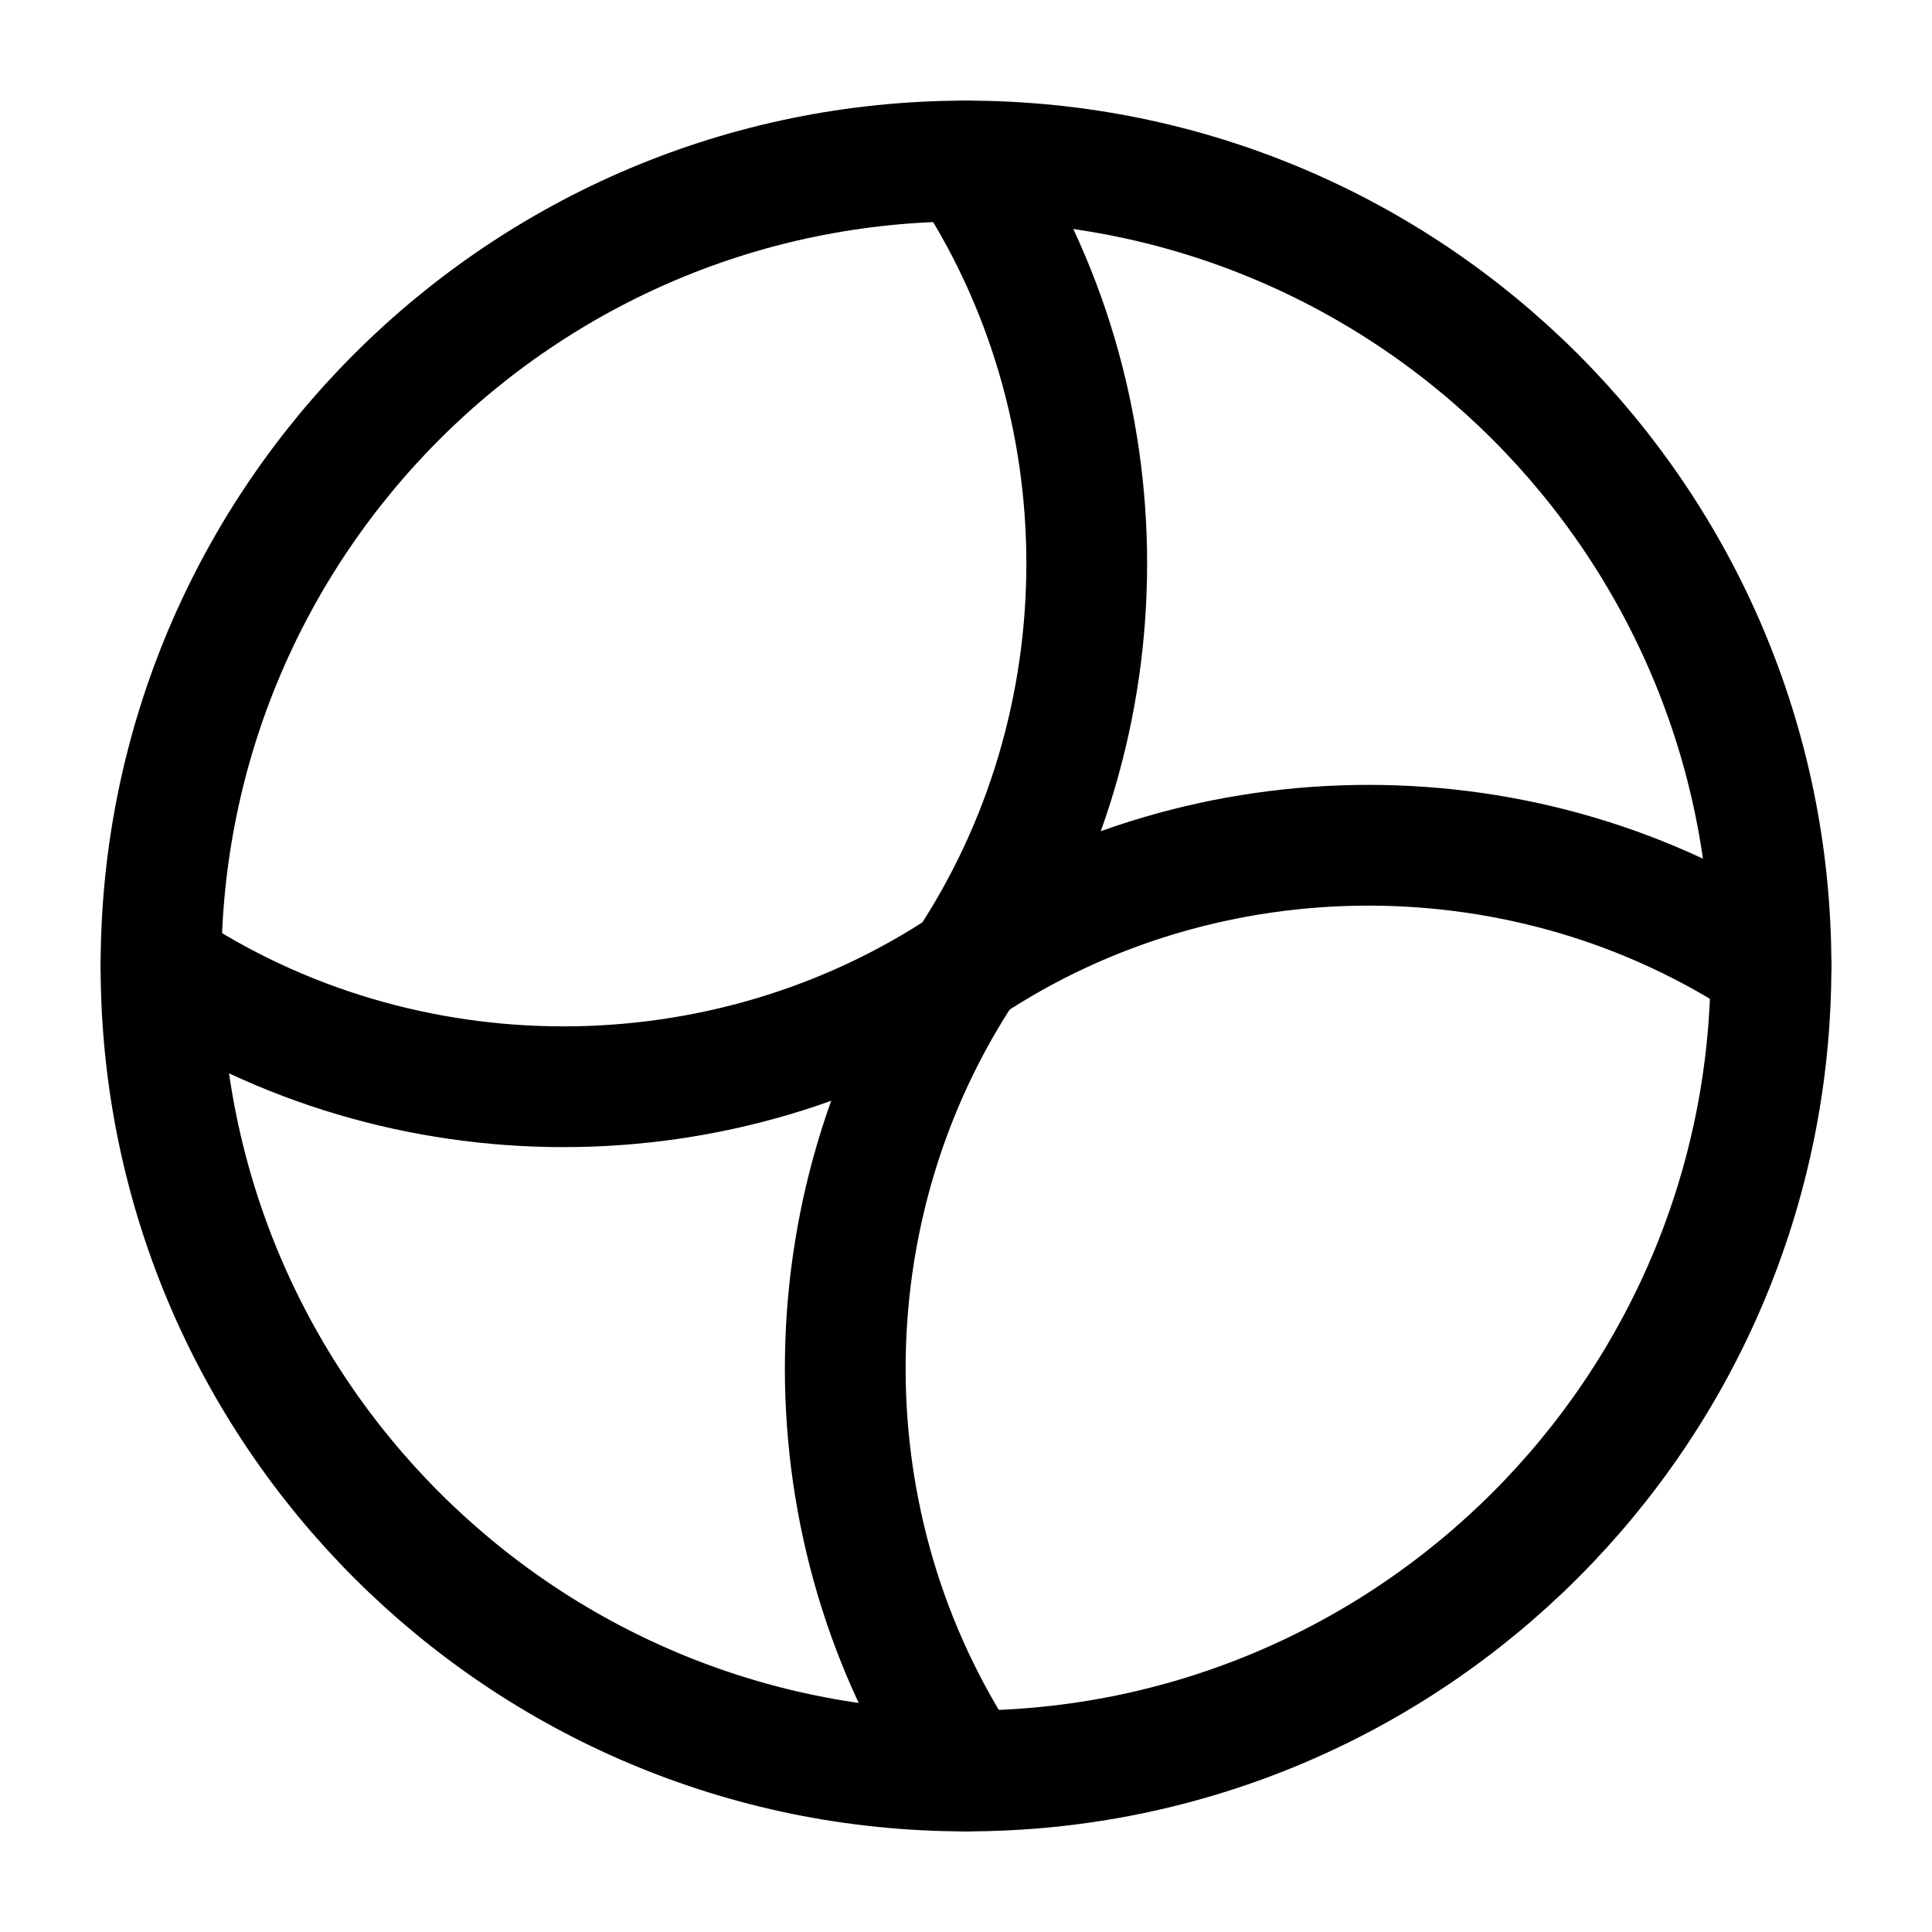
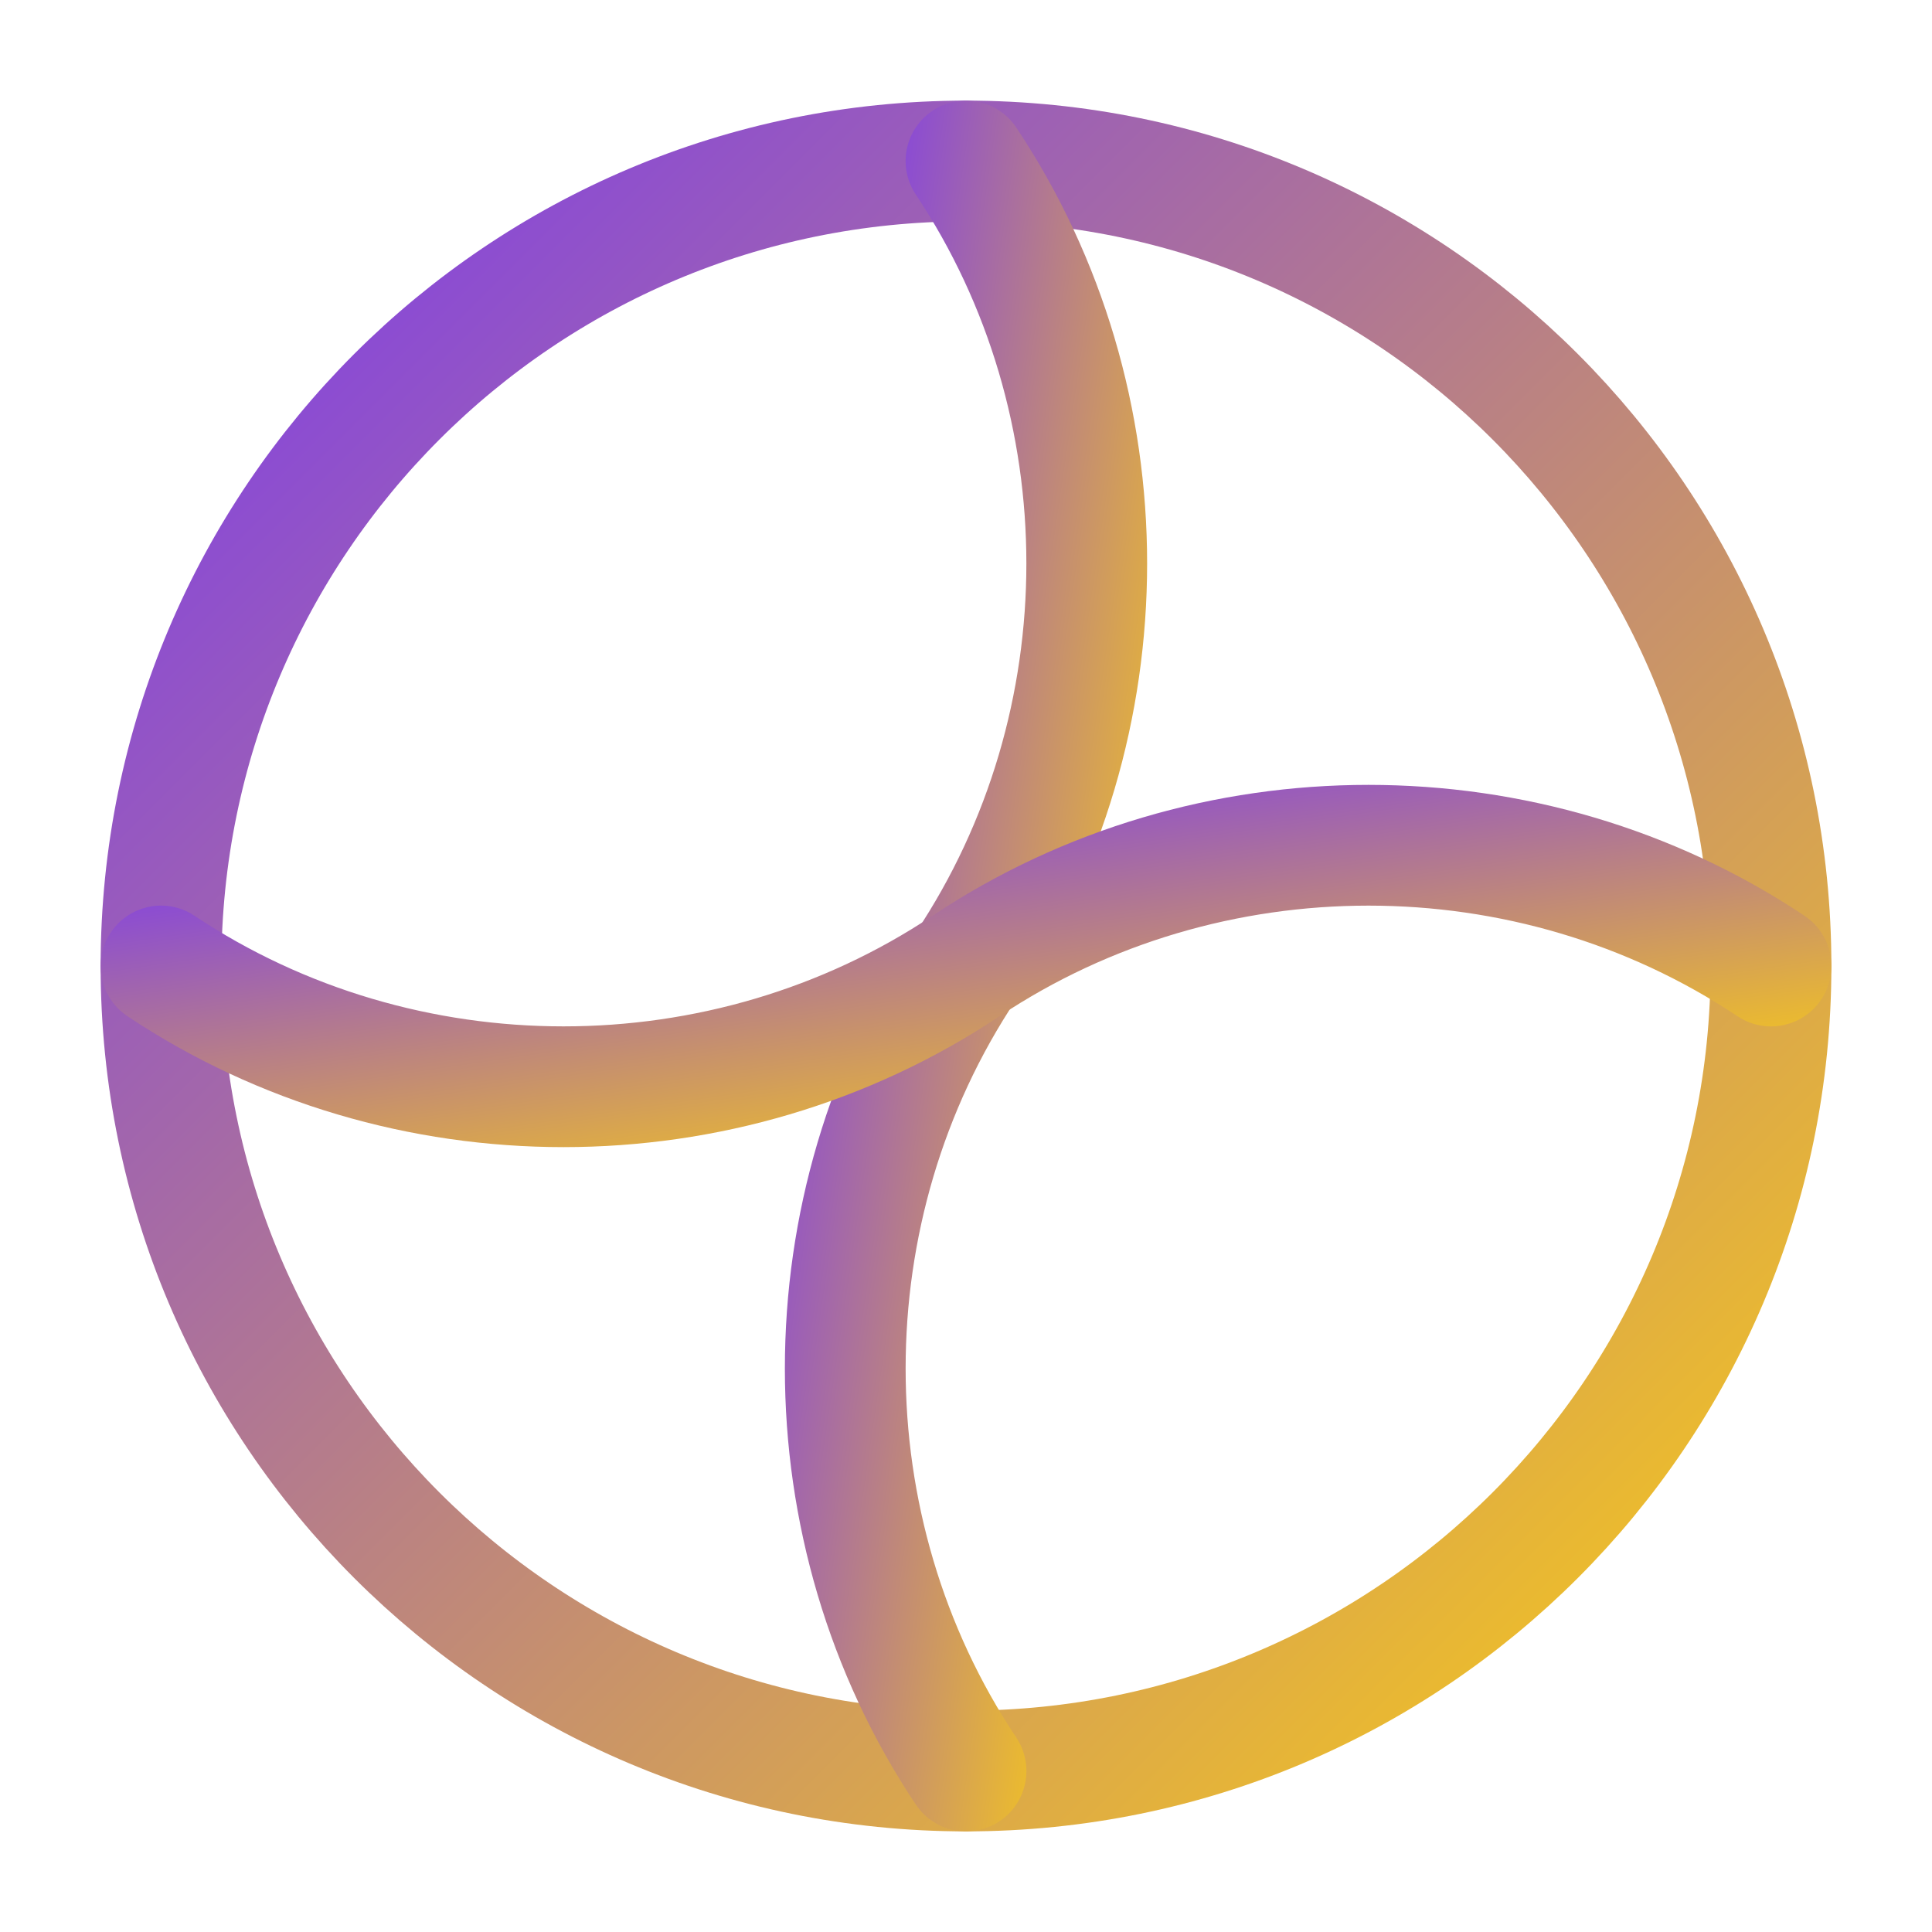
- <svg xmlns="http://www.w3.org/2000/svg" viewBox="0 0 24 24" fill="none" stroke="currentColor" stroke-width="1.5" stroke-linecap="round" stroke-linejoin="round">
+ <svg xmlns="http://www.w3.org/2000/svg" viewBox="0 0 24 24" fill="none" stroke="url(#g)" stroke-width="1.5" stroke-linecap="round" stroke-linejoin="round">
+   <defs>
+     <linearGradient id="g" x1="0%" y1="0%" x2="100%" y2="100%">
+       <stop offset="0%" stop-color="#7C3AED" />
+       <stop offset="100%" stop-color="#FACC15" />
+     </linearGradient>
+   </defs>
  <circle cx="12" cy="12" r="10" />
  <path d="M12 2c2 3 2 7 0 10M12 22c-2-3-2-7 0-10" />
  <path d="M2 12c3 2 7 2 10 0M22 12c-3-2-7-2-10 0" />
</svg>
